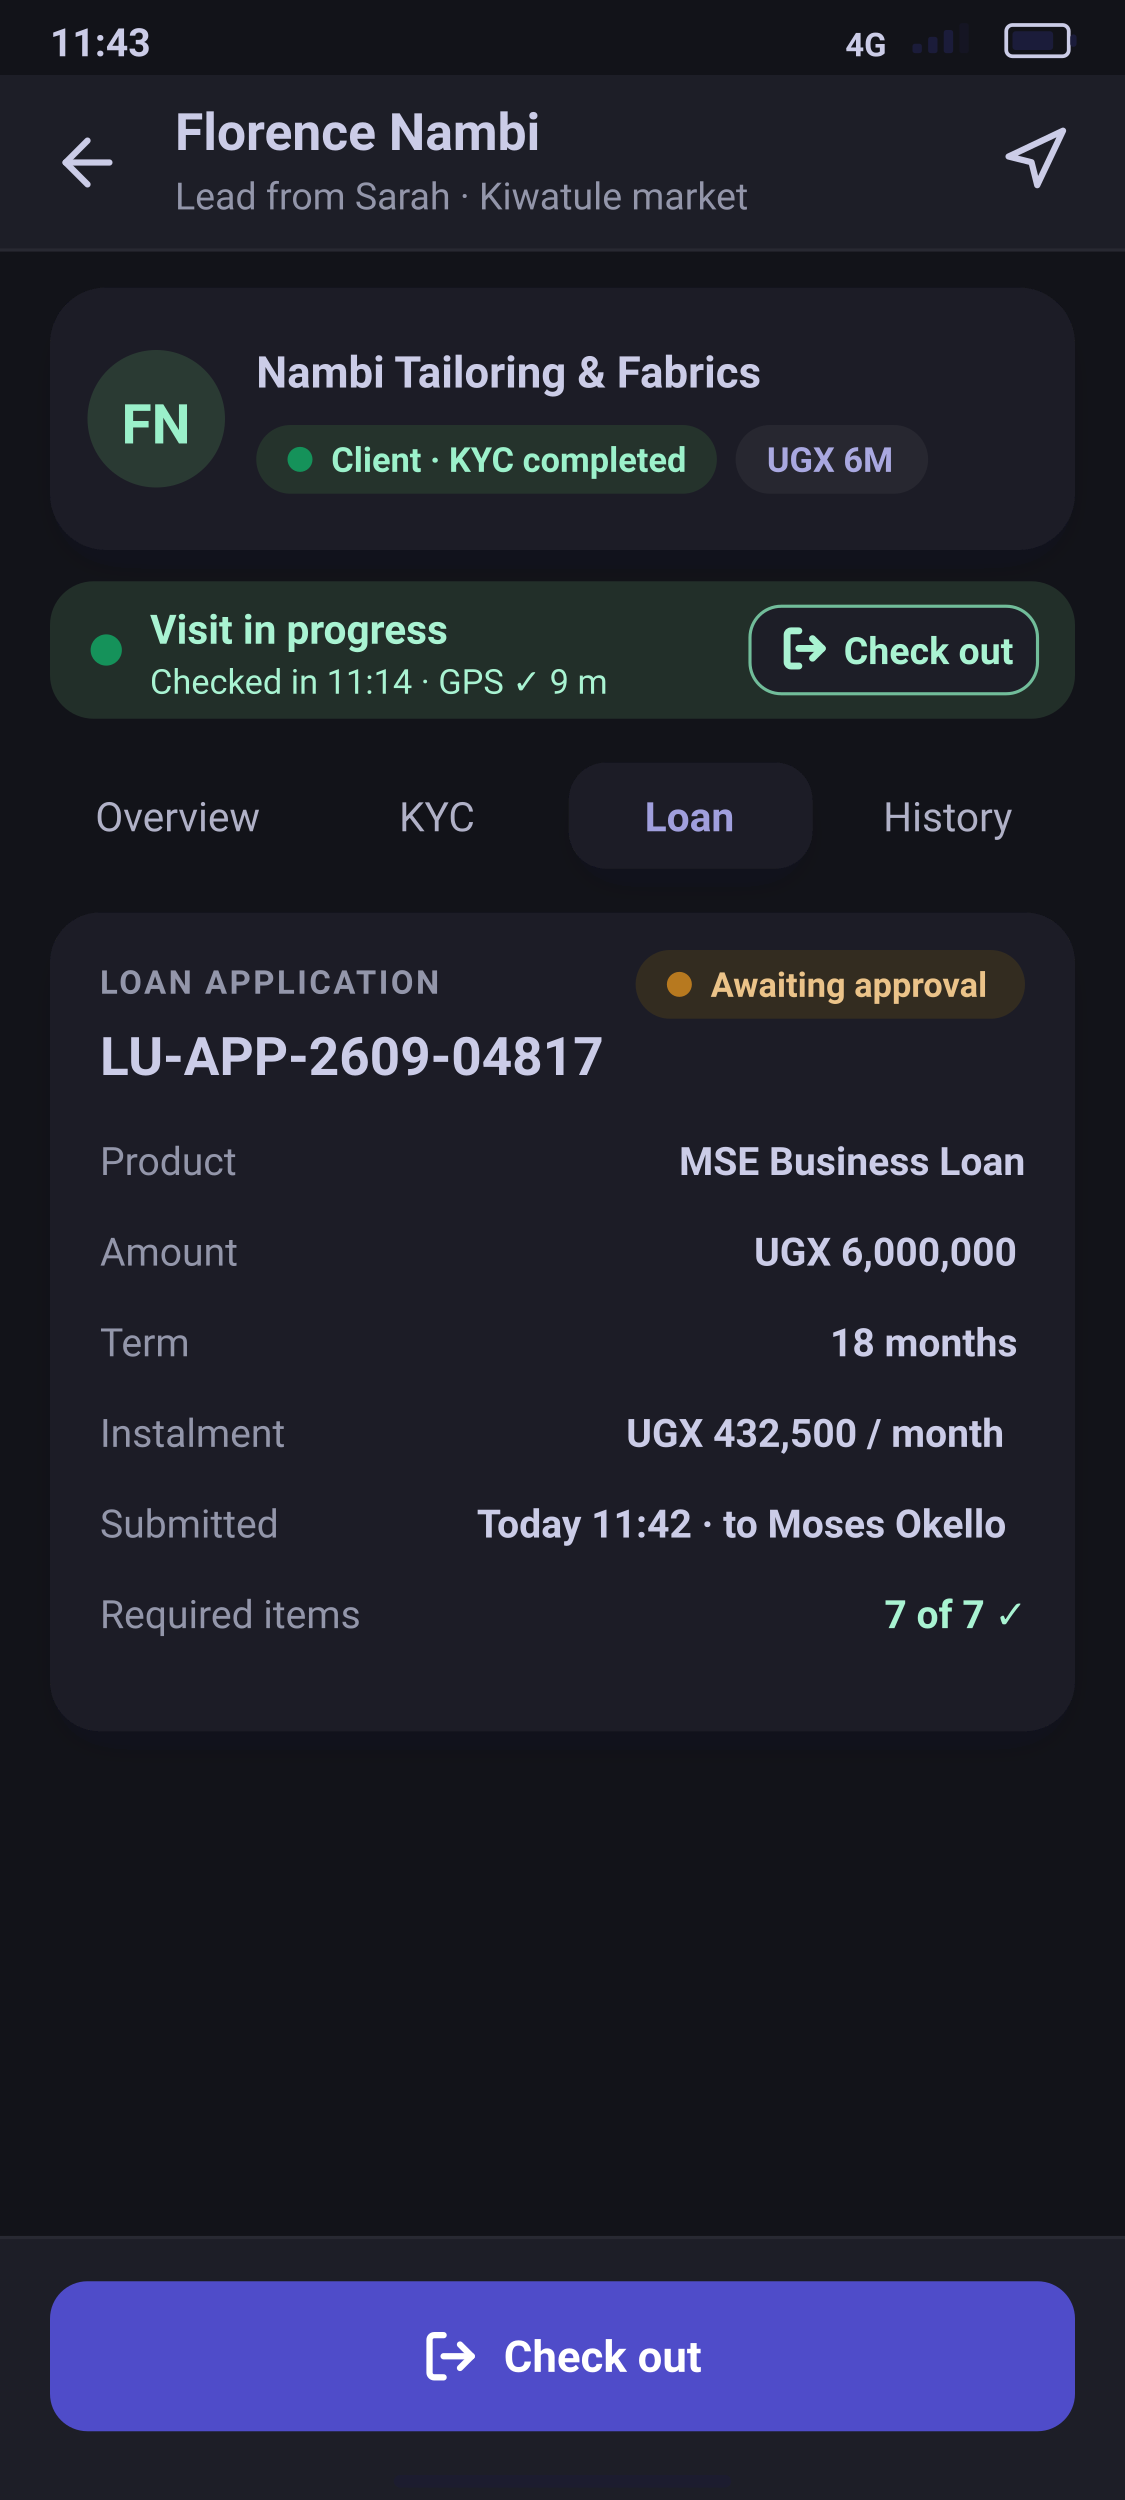
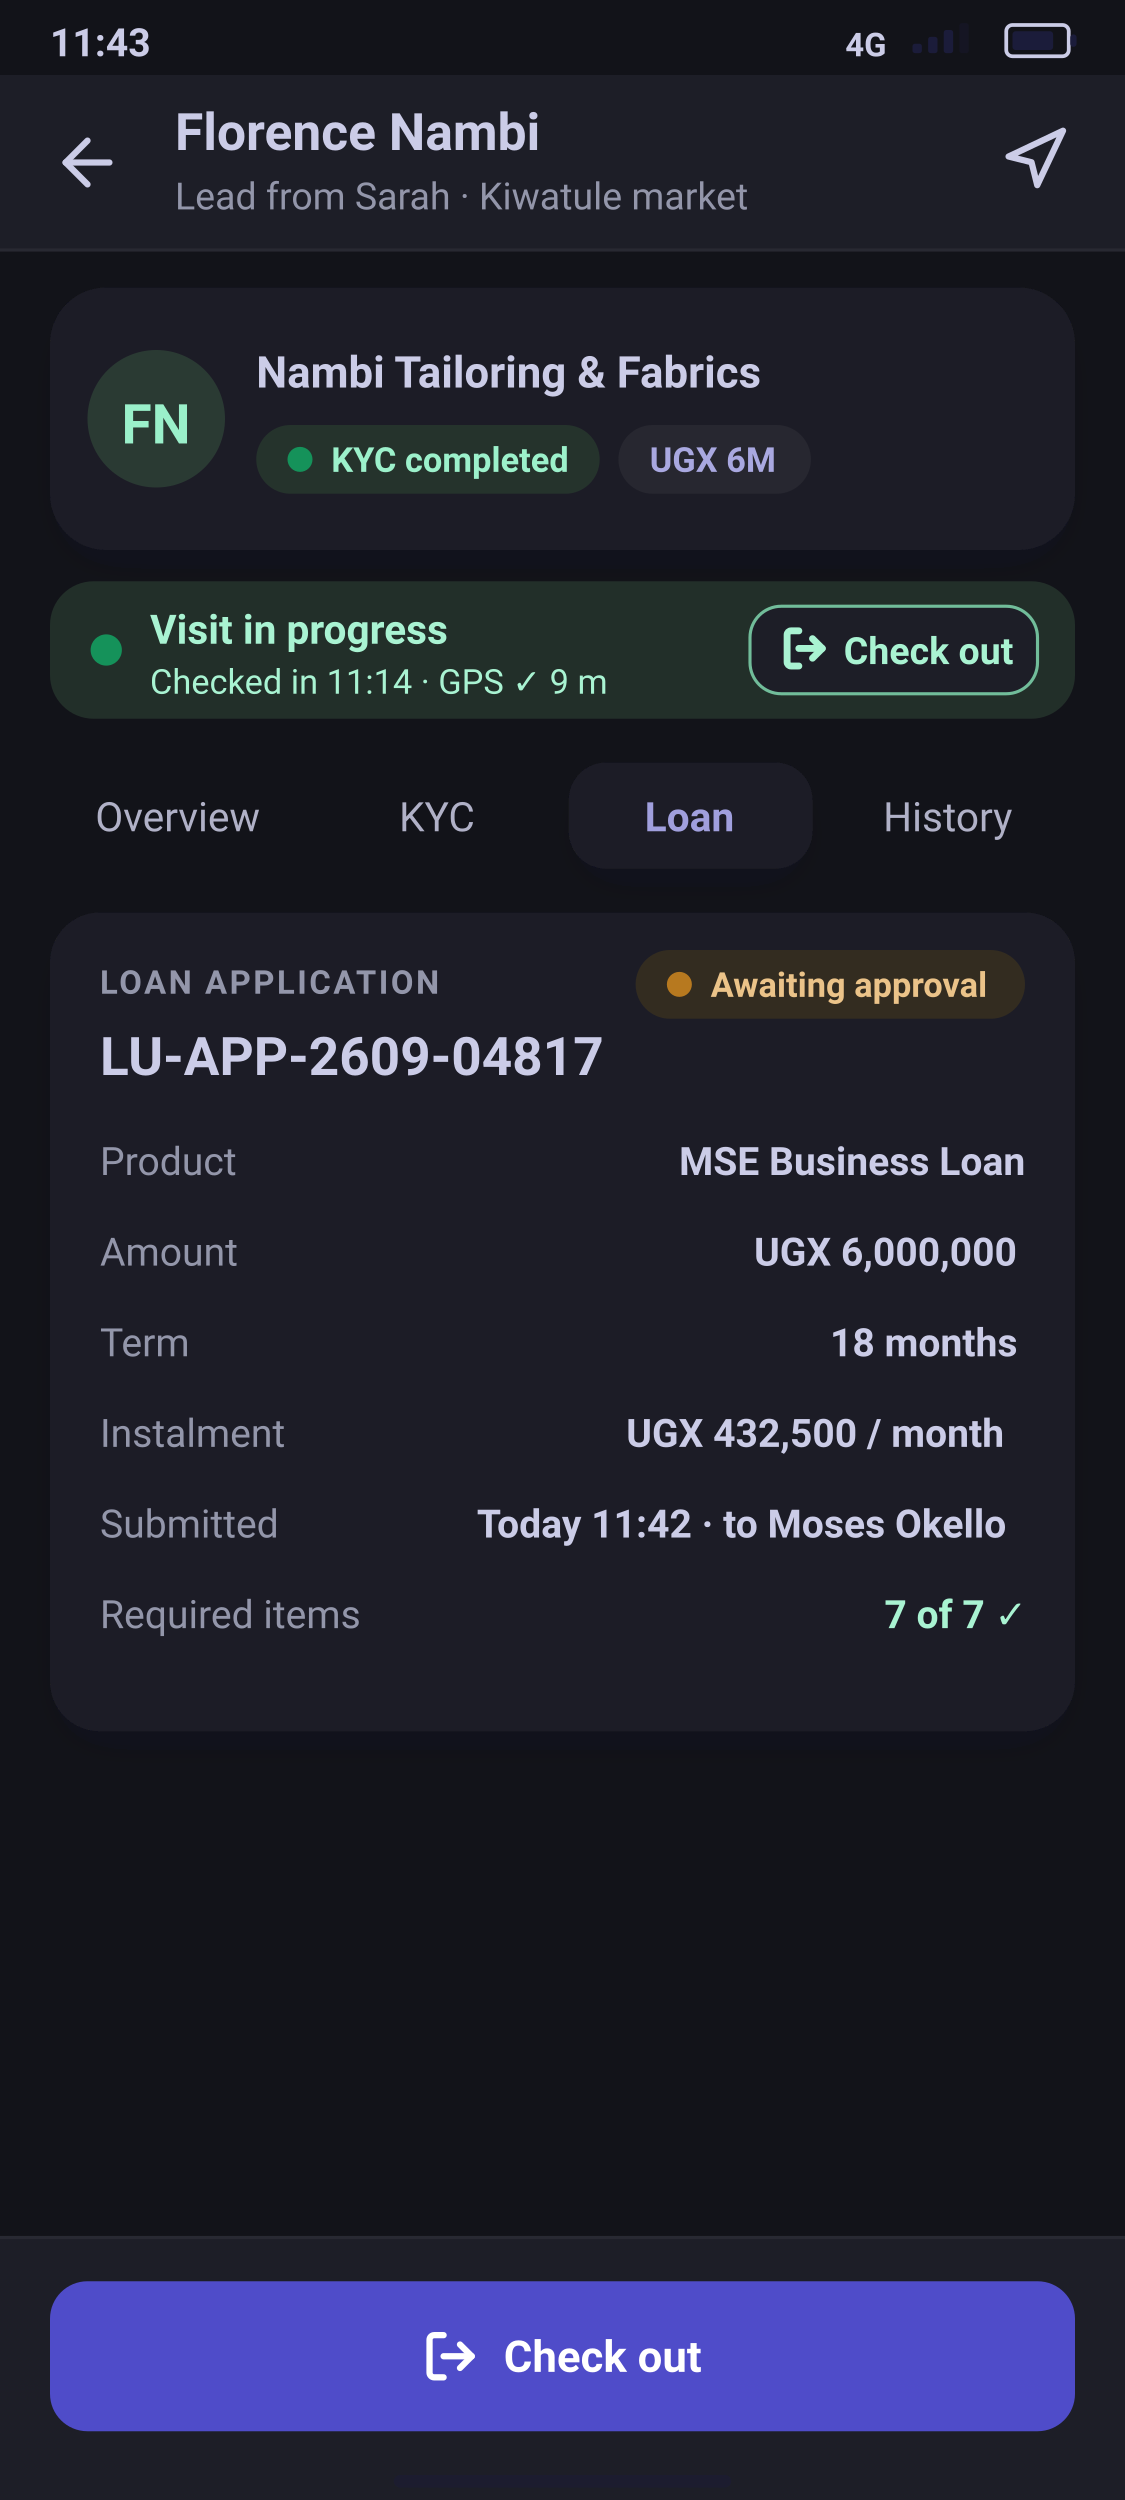
<svg xmlns="http://www.w3.org/2000/svg" width="360" height="800" viewBox="0 0 360 800">
  <defs>
    <filter id="soft" x="-20%" y="-20%" width="140%" height="170%">
      <feDropShadow dx="0" dy="6" stdDeviation="9" flood-color="#1B1C3A" flood-opacity="0.07" />
    </filter>
  </defs>
  <rect id="screen-background" x="0.0" y="0.0" width="360.0" height="800.0" fill="#121319" />
  <g id="status-bar">
    <text id="11-43" x="16.0" y="18.0" font-family="Segoe UI, Roboto, Helvetica Neue, Arial, sans-serif" font-size="12.5" font-weight="600" fill="#CBCCE7">11:43</text>
    <rect id="battery" x="322.0" y="8.0" width="20.0" height="10.0" rx="2" fill="none" stroke="#CBCCE7" stroke-width="1.2" />
    <rect x="324.0" y="10.0" width="13.0" height="6.0" rx="1" fill="#1B1C3A" />
    <rect x="342.5" y="11.0" width="2.0" height="4.0" rx="1" fill="#1B1C3A" />
    <rect id="signal-bar" x="292.0" y="14.0" width="3.0" height="3.0" rx="0.8" fill="#1B1C3A" fill-opacity="1" />
    <rect id="signal-bar-2" x="297.0" y="11.8" width="3.0" height="5.2" rx="0.8" fill="#1B1C3A" fill-opacity="1" />
    <rect id="signal-bar-3" x="302.0" y="9.6" width="3.0" height="7.4" rx="0.8" fill="#1B1C3A" fill-opacity="1" />
    <rect id="signal-bar-4" x="307.0" y="7.4" width="3.0" height="9.6" rx="0.8" fill="#1B1C3A" fill-opacity="0.3" />
    <text id="network" x="270.5" y="18.0" font-family="Segoe UI, Roboto, Helvetica Neue, Arial, sans-serif" font-size="10.5" font-weight="700" fill="#CBCCE7">4G</text>
  </g>
  <g id="app-bar">
    <rect id="app-bar-bg" x="0.0" y="24.0" width="360.0" height="56.0" fill="#1D1E27" />
    <line x1="0.0" y1="80.0" x2="360.0" y2="80.0" stroke="#282932" stroke-width="1" />
    <g id="icon-arrowleft" transform="translate(16.0 40.0) scale(1)">
      <path d="M19 12H5" fill="none" stroke="#CBCCE7" stroke-width="2.00" stroke-linecap="round" stroke-linejoin="round" />
      <path d="M12 19l-7-7 7-7" fill="none" stroke="#CBCCE7" stroke-width="2.00" stroke-linecap="round" stroke-linejoin="round" />
    </g>
    <text id="Florence-Nambi" x="56.0" y="48.0" font-family="Segoe UI, Roboto, Helvetica Neue, Arial, sans-serif" font-size="16.5" font-weight="600" fill="#CBCCE7">Florence Nambi</text>
    <text id="Lead-from-Sarah-Kiwatule-m" x="56.0" y="67.0" font-family="Segoe UI, Roboto, Helvetica Neue, Arial, sans-serif" font-size="12" font-weight="400" fill="#9396AA">Lead from Sarah · Kiwatule market</text>
  </g>
  <g id="icon-navigation" transform="translate(320.0 40.0) scale(0.9167)">
    <path d="M3 11l19-9-9 19-2-8z" fill="none" stroke="#CBCCE7" stroke-width="2.18" stroke-linecap="round" stroke-linejoin="round" />
  </g>
  <g id="client-header">
    <rect x="16.0" y="92.0" width="328.0" height="84.0" rx="18" fill="#1D1E27" filter="url(#soft)" />
    <g id="avatar-FN">
      <circle cx="50.0" cy="134.0" r="22.0" fill="#2A3A33" />
      <text id="FN" x="38.9" y="141.9" font-family="Segoe UI, Roboto, Helvetica Neue, Arial, sans-serif" font-size="17.6" font-weight="600" fill="#9AF0CA">FN</text>
    </g>
    <text id="Nambi-Tailoring-Fabrics" x="82.0" y="124.0" font-family="Segoe UI, Roboto, Helvetica Neue, Arial, sans-serif" font-size="14" font-weight="700" fill="#CBCCE7">Nambi Tailoring &amp; Fabrics</text>
-     <g id="chip-Client-KYC-completed">
-       <rect x="82.0" y="136.0" width="147.4" height="22.0" rx="11.0" fill="#25332C" />
+     <g id="chip-KYC-completed">
+       <rect x="82.0" y="136.0" width="109.9" height="22.0" rx="11.0" fill="#25332C" />
      <circle cx="96.0" cy="147.0" r="4.0" fill="#15925A" />
-       <text id="Client-KYC-completed" x="106.0" y="151.0" font-family="Segoe UI, Roboto, Helvetica Neue, Arial, sans-serif" font-size="11" font-weight="600" fill="#9CF1CB">Client · KYC completed</text>
+       <text id="KYC-completed" x="106.0" y="151.0" font-family="Segoe UI, Roboto, Helvetica Neue, Arial, sans-serif" font-size="11" font-weight="600" fill="#9CF1CB">KYC completed</text>
    </g>
    <g id="chip-UGX-6M">
-       <rect x="235.4" y="136.0" width="61.6" height="22.0" rx="11.0" fill="#272730" />
-       <text id="UGX-6M" x="245.4" y="151.0" font-family="Segoe UI, Roboto, Helvetica Neue, Arial, sans-serif" font-size="11" font-weight="600" fill="#A9A8E0">UGX 6M</text>
+       <rect x="197.9" y="136.0" width="61.6" height="22.0" rx="11.0" fill="#272730" />
+       <text id="UGX-6M" x="207.9" y="151.0" font-family="Segoe UI, Roboto, Helvetica Neue, Arial, sans-serif" font-size="11" font-weight="600" fill="#A9A8E0">UGX 6M</text>
    </g>
  </g>
  <g id="visit-bar">
    <rect x="16.0" y="186.0" width="328.0" height="44.0" rx="14" fill="#222F29" />
    <circle cx="34.0" cy="208.0" r="5.0" fill="#15925A" />
    <text id="Visit-in-progress" x="48.0" y="206.0" font-family="Segoe UI, Roboto, Helvetica Neue, Arial, sans-serif" font-size="13" font-weight="700" fill="#A9F3D2">Visit in progress</text>
    <text id="Checked-in-11-14-GPS-9-m" x="48.0" y="222.0" font-family="Segoe UI, Roboto, Helvetica Neue, Arial, sans-serif" font-size="11" font-weight="400" fill="#A9F3D2">Checked in 11:14 · GPS ✓ 9 m</text>
    <rect x="240.0" y="194.0" width="92.0" height="28.0" rx="10" fill="#1D1E27" stroke="#71BD9A" stroke-width="1" />
    <g id="icon-logout" transform="translate(250.0 200.0) scale(0.625)">
      <path d="M9 21H5a2 2 0 0 1-2-2V5a2 2 0 0 1 2-2h4" fill="none" stroke="#A9F3D2" stroke-width="3.52" stroke-linecap="round" stroke-linejoin="round" />
      <path d="M16 17l5-5-5-5" fill="none" stroke="#A9F3D2" stroke-width="3.52" stroke-linecap="round" stroke-linejoin="round" />
      <path d="M21 12H9" fill="none" stroke="#A9F3D2" stroke-width="3.52" stroke-linecap="round" stroke-linejoin="round" />
    </g>
    <text id="Check-out" x="270.0" y="212.5" font-family="Segoe UI, Roboto, Helvetica Neue, Arial, sans-serif" font-size="12" font-weight="700" fill="#A9F3D2">Check out</text>
  </g>
  <g id="tabs">
    <text id="Overview" x="30.5" y="266.0" font-family="Segoe UI, Roboto, Helvetica Neue, Arial, sans-serif" font-size="13" font-weight="400" fill="#B0B1C7">Overview</text>
    <text id="KYC" x="127.7" y="266.0" font-family="Segoe UI, Roboto, Helvetica Neue, Arial, sans-serif" font-size="13" font-weight="400" fill="#B0B1C7">KYC</text>
    <rect x="182.0" y="244.0" width="78.0" height="34.0" rx="12" fill="#1D1E27" filter="url(#soft)" />
    <text id="Loan" x="206.3" y="266.0" font-family="Segoe UI, Roboto, Helvetica Neue, Arial, sans-serif" font-size="13" font-weight="700" fill="#A09FDD">Loan</text>
    <text id="History" x="282.6" y="266.0" font-family="Segoe UI, Roboto, Helvetica Neue, Arial, sans-serif" font-size="13" font-weight="400" fill="#B0B1C7">History</text>
  </g>
  <g id="application">
    <rect x="16.0" y="292.0" width="328.0" height="262.0" rx="16" fill="#1D1E27" filter="url(#soft)" />
    <text id="LOAN-APPLICATION" x="32.0" y="318.0" font-family="Segoe UI, Roboto, Helvetica Neue, Arial, sans-serif" font-size="10.5" font-weight="700" fill="#9396AA" letter-spacing="0.8">LOAN APPLICATION</text>
    <text id="LU-APP-2609-04817" x="32.0" y="344.0" font-family="Segoe UI, Roboto, Helvetica Neue, Arial, sans-serif" font-size="17" font-weight="700" fill="#CBCCE7">LU-APP-2609-04817</text>
    <g id="chip-Awaiting-approval">
      <rect x="203.4" y="304.0" width="124.6" height="22.0" rx="11.0" fill="#332C20" />
      <circle cx="217.4" cy="315.0" r="4.0" fill="#B7791F" />
      <text id="Awaiting-approval" x="227.4" y="319.0" font-family="Segoe UI, Roboto, Helvetica Neue, Arial, sans-serif" font-size="11" font-weight="600" fill="#EBC389">Awaiting approval</text>
    </g>
    <text id="Product" x="32.0" y="376.0" font-family="Segoe UI, Roboto, Helvetica Neue, Arial, sans-serif" font-size="12.5" font-weight="400" fill="#9396AA">Product</text>
    <text id="MSE-Business-Loan" x="217.3" y="376.0" font-family="Segoe UI, Roboto, Helvetica Neue, Arial, sans-serif" font-size="12.5" font-weight="700" fill="#CBCCE7">MSE Business Loan</text>
    <text id="Amount" x="32.0" y="405.0" font-family="Segoe UI, Roboto, Helvetica Neue, Arial, sans-serif" font-size="12.5" font-weight="400" fill="#9396AA">Amount</text>
    <text id="UGX-6-000-000" x="241.3" y="405.0" font-family="Segoe UI, Roboto, Helvetica Neue, Arial, sans-serif" font-size="12.5" font-weight="700" fill="#CBCCE7">UGX 6,000,000</text>
    <text id="Term" x="32.0" y="434.0" font-family="Segoe UI, Roboto, Helvetica Neue, Arial, sans-serif" font-size="12.5" font-weight="400" fill="#9396AA">Term</text>
    <text id="18-months" x="265.6" y="434.0" font-family="Segoe UI, Roboto, Helvetica Neue, Arial, sans-serif" font-size="12.5" font-weight="700" fill="#CBCCE7">18 months</text>
    <text id="Instalment" x="32.0" y="463.0" font-family="Segoe UI, Roboto, Helvetica Neue, Arial, sans-serif" font-size="12.5" font-weight="400" fill="#9396AA">Instalment</text>
    <text id="UGX-432-500-month" x="200.4" y="463.0" font-family="Segoe UI, Roboto, Helvetica Neue, Arial, sans-serif" font-size="12.5" font-weight="700" fill="#CBCCE7">UGX 432,500 / month</text>
    <text id="Submitted" x="32.0" y="492.0" font-family="Segoe UI, Roboto, Helvetica Neue, Arial, sans-serif" font-size="12.5" font-weight="400" fill="#9396AA">Submitted</text>
    <text id="Today-11-42-to-Moses-Okell" x="152.6" y="492.0" font-family="Segoe UI, Roboto, Helvetica Neue, Arial, sans-serif" font-size="12.5" font-weight="700" fill="#CBCCE7">Today 11:42 · to Moses Okello</text>
    <text id="Required-items" x="32.0" y="521.0" font-family="Segoe UI, Roboto, Helvetica Neue, Arial, sans-serif" font-size="12.5" font-weight="400" fill="#9396AA">Required items</text>
    <text id="7-of-7" x="283.0" y="521.0" font-family="Segoe UI, Roboto, Helvetica Neue, Arial, sans-serif" font-size="12.5" font-weight="700" fill="#A9F3D2">7 of 7 ✓</text>
  </g>
  <g id="footer">
    <rect x="0.0" y="716.0" width="360.0" height="84.0" fill="#1D1E27" />
    <line x1="0.0" y1="716.0" x2="360.0" y2="716.0" stroke="#282932" stroke-width="1" />
    <g id="button-Check-out">
      <rect x="16.0" y="730.0" width="328.0" height="48.0" rx="12" fill="#4F4CC9" />
      <g id="icon-logout-2" transform="translate(135.2 745.0) scale(0.75)">
        <path d="M9 21H5a2 2 0 0 1-2-2V5a2 2 0 0 1 2-2h4" fill="none" stroke="#FFFFFF" stroke-width="2.67" stroke-linecap="round" stroke-linejoin="round" />
        <path d="M16 17l5-5-5-5" fill="none" stroke="#FFFFFF" stroke-width="2.67" stroke-linecap="round" stroke-linejoin="round" />
        <path d="M21 12H9" fill="none" stroke="#FFFFFF" stroke-width="2.67" stroke-linecap="round" stroke-linejoin="round" />
      </g>
      <text id="Check-out-2" x="161.2" y="759.0" font-family="Segoe UI, Roboto, Helvetica Neue, Arial, sans-serif" font-size="14" font-weight="600" fill="#FFFFFF">Check out</text>
    </g>
  </g>
  <rect id="gesture-bar" x="126.0" y="792.0" width="108.0" height="4.0" rx="2" fill="#1B1C3A" fill-opacity="0.45" />
</svg>
